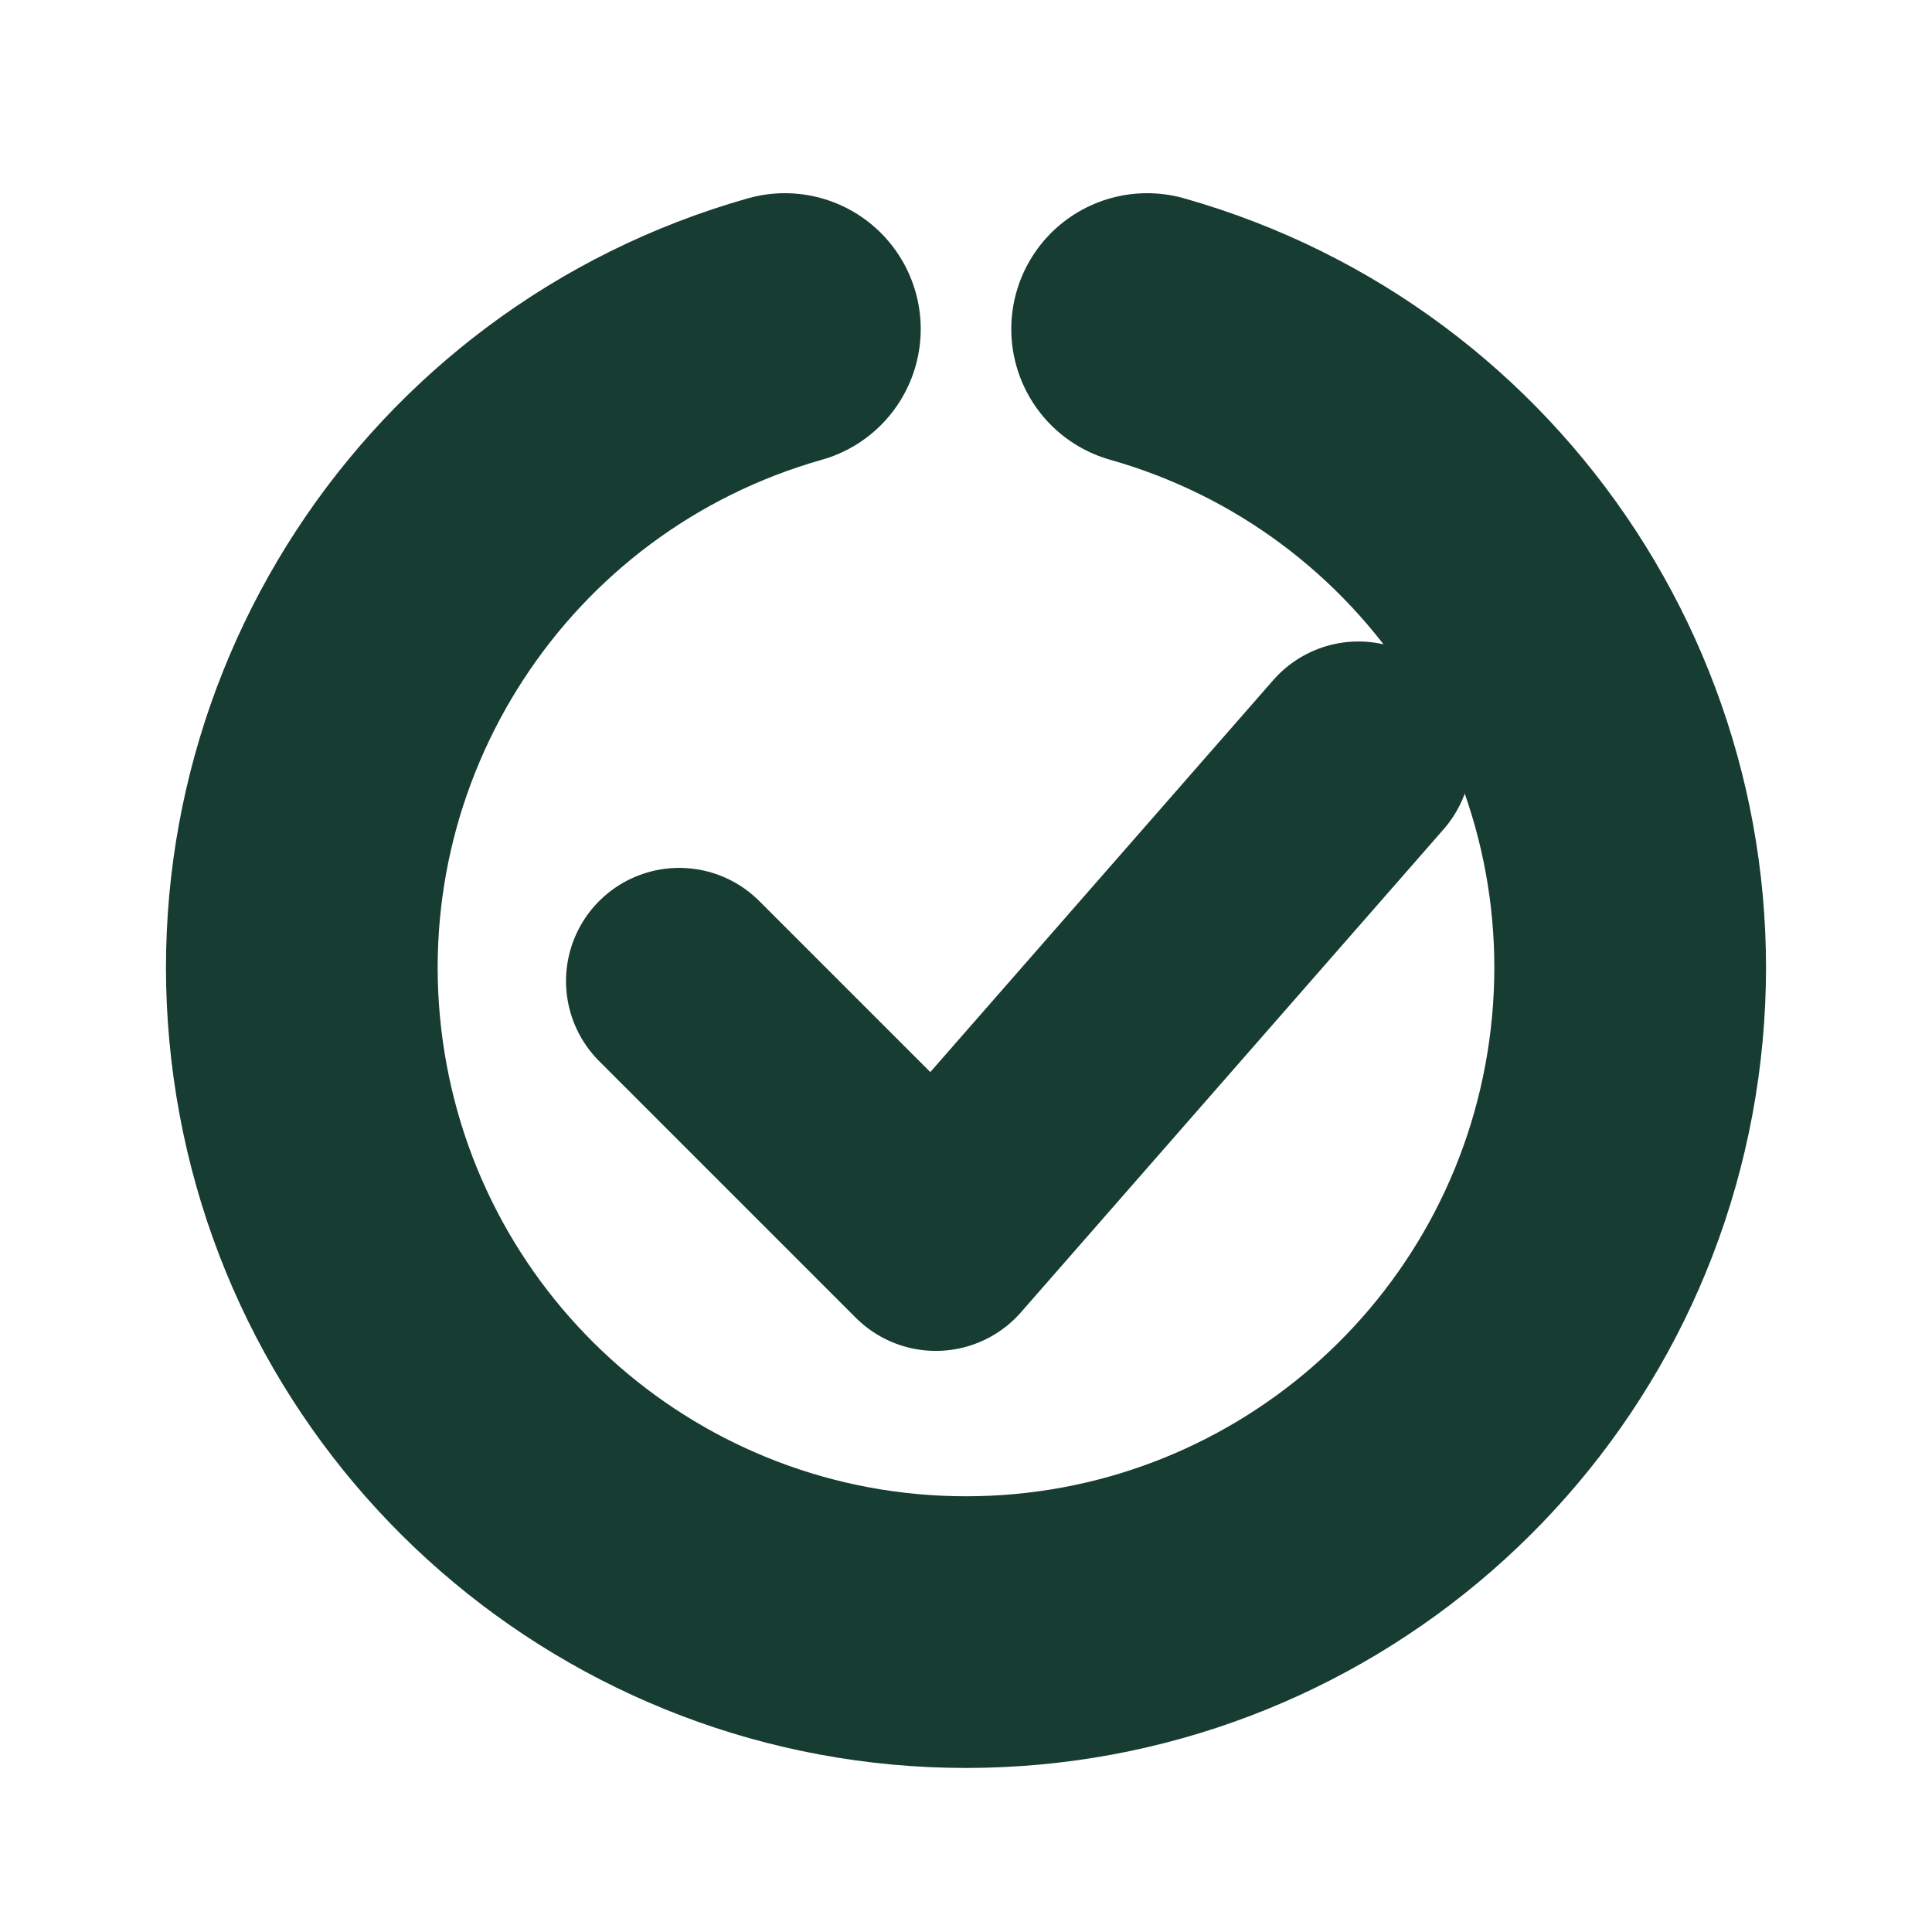
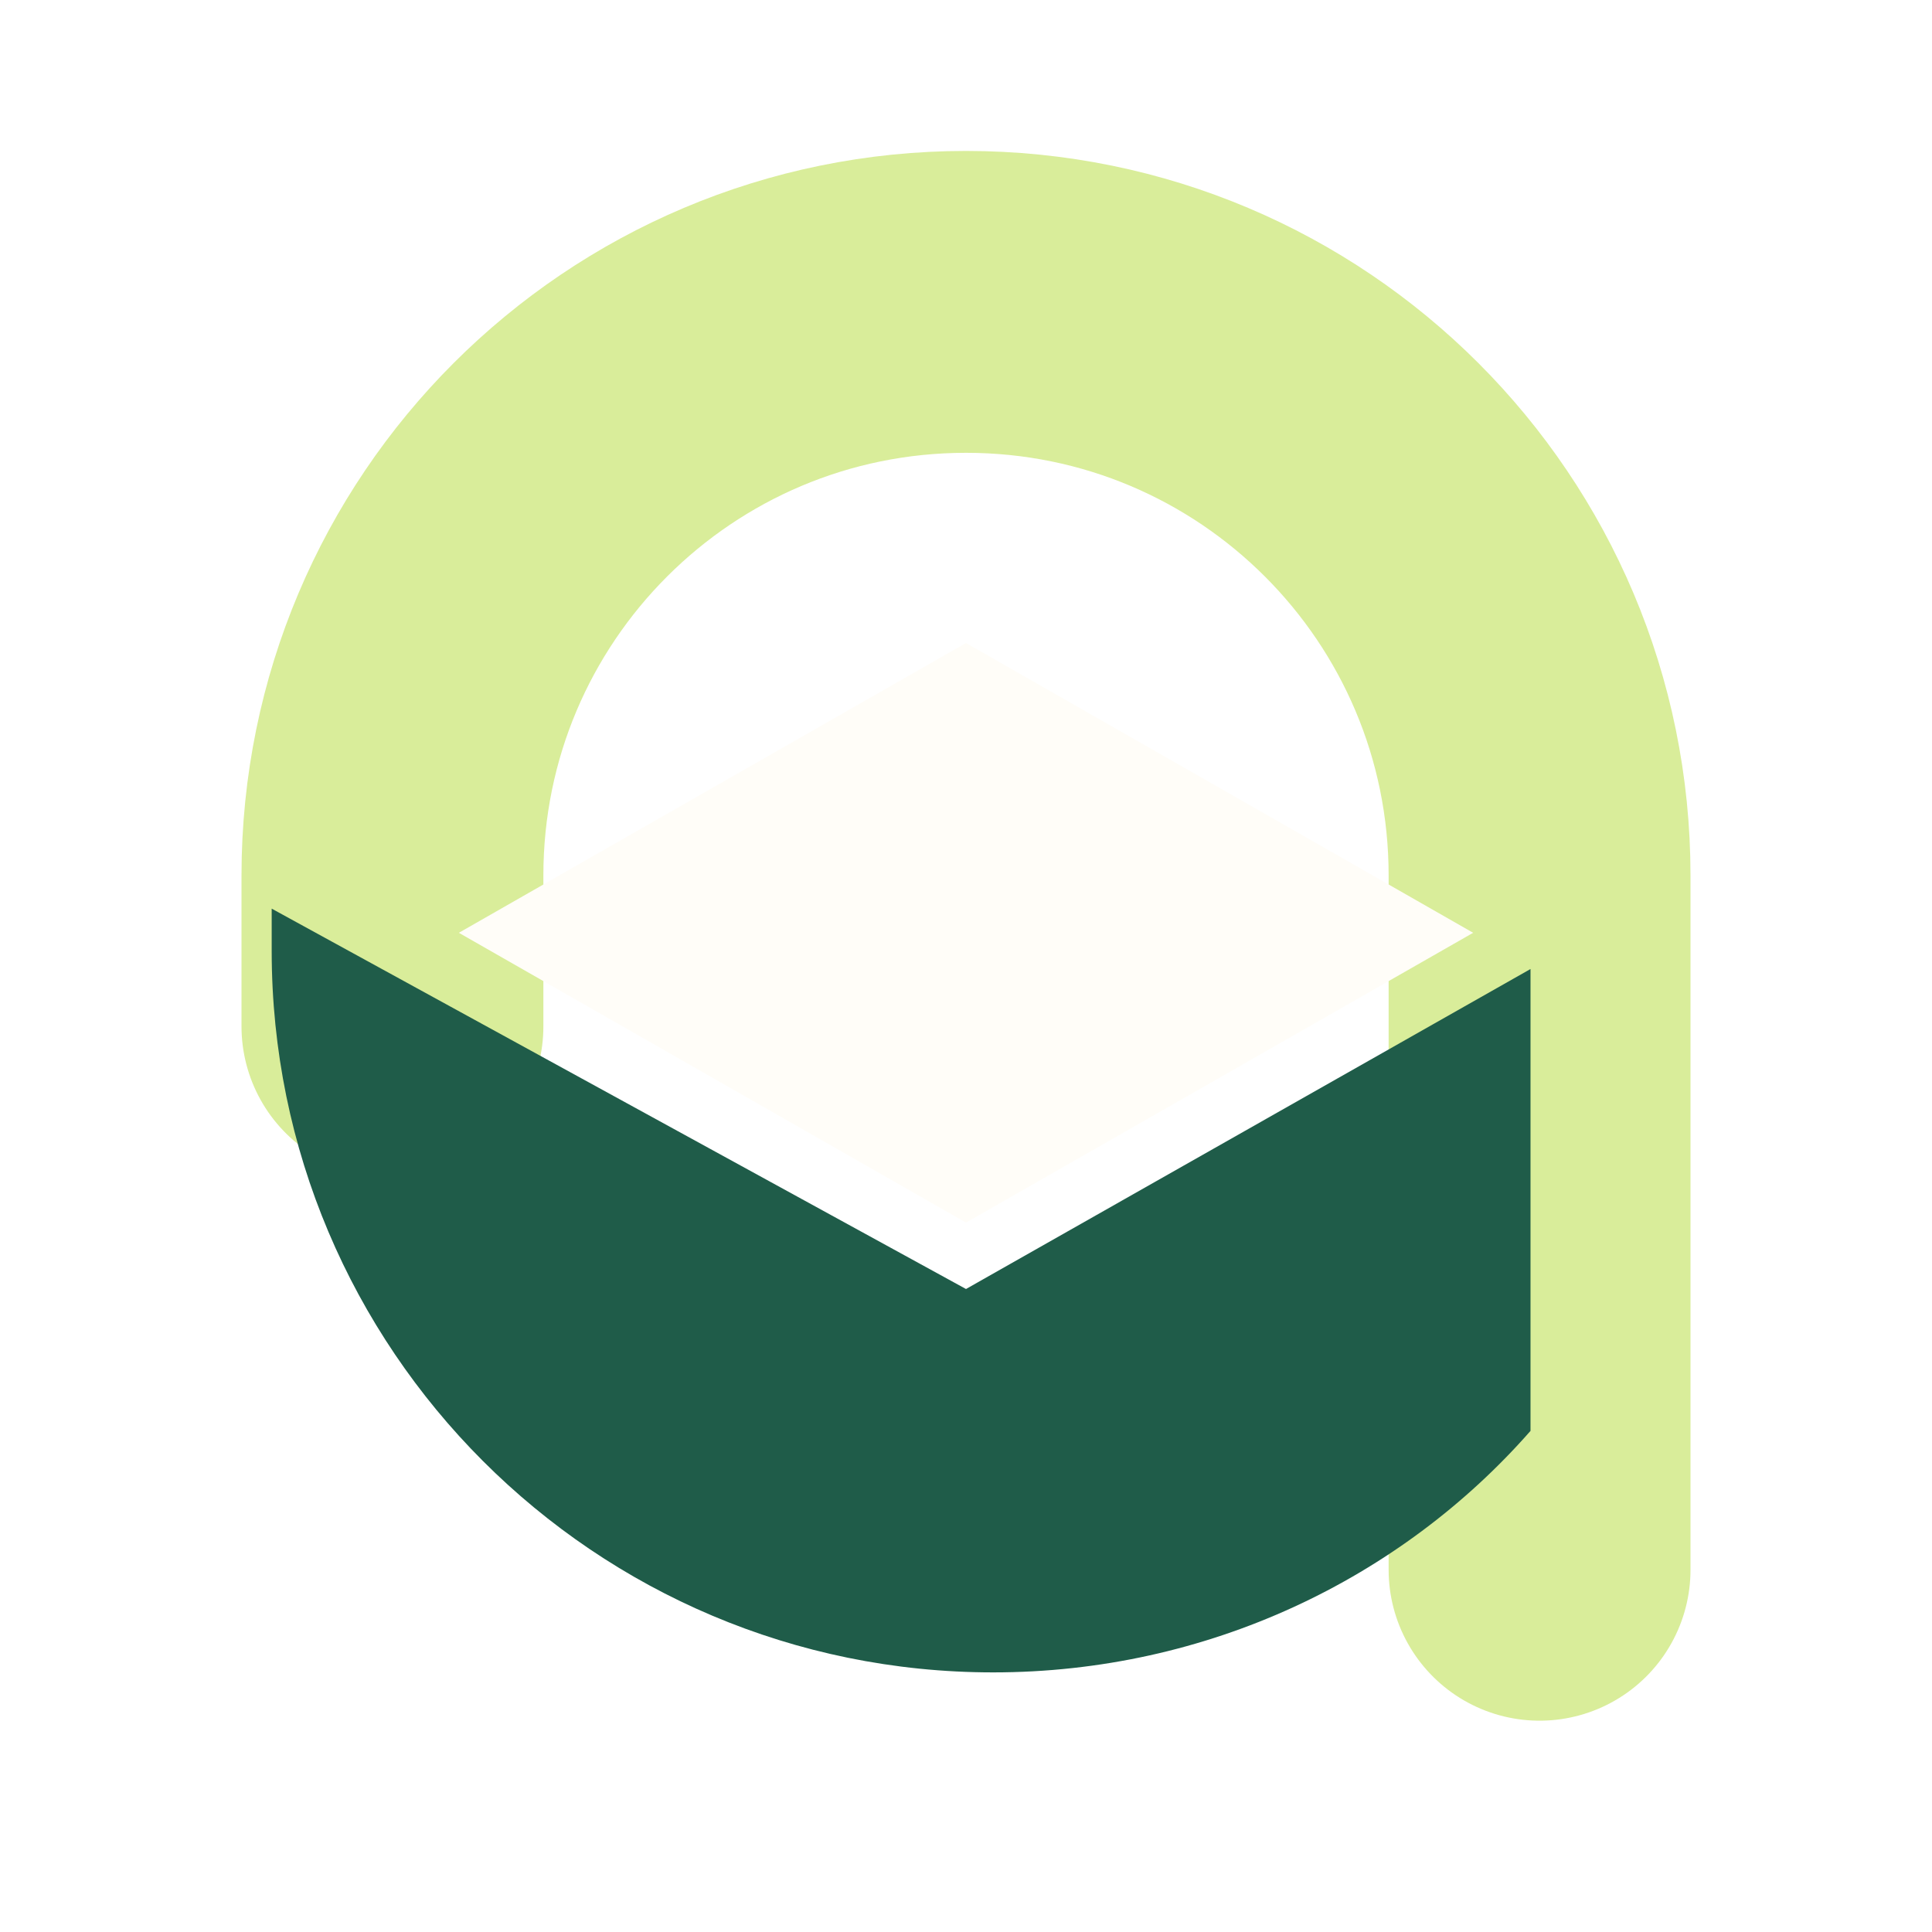
<svg xmlns="http://www.w3.org/2000/svg" viewBox="0 0 64 64" fill="none">
-   <path d="M38 10.9A22 22 0 1 1 26 10.9" stroke="#173C31" stroke-width="9" stroke-linecap="round" stroke-linejoin="round" />
-   <path d="m22.5 32.5 8.5 8.5 14-16" stroke="#173C31" stroke-width="7.5" stroke-linecap="round" stroke-linejoin="round" />
+   <path d="M13 34V29C13 18.5 21.5 10 32 10s19 8.5 19 19v23" stroke="#D9ED9A" stroke-width="10" stroke-linecap="round" stroke-linejoin="round" />
+   <path d="M9 31.5c0 13.2 10.7 23.9 23.9 23.9 7.1 0 13.5-3.1 17.8-8V32.1L32 42.7 9 30.1v1.4Z" fill="#1F5C49" />
+   <path d="m15.2 30.9 16.8-9.6 16.8 9.6L32 40.5 15.2 30.9Z" fill="#FFFDF8" />
</svg>
